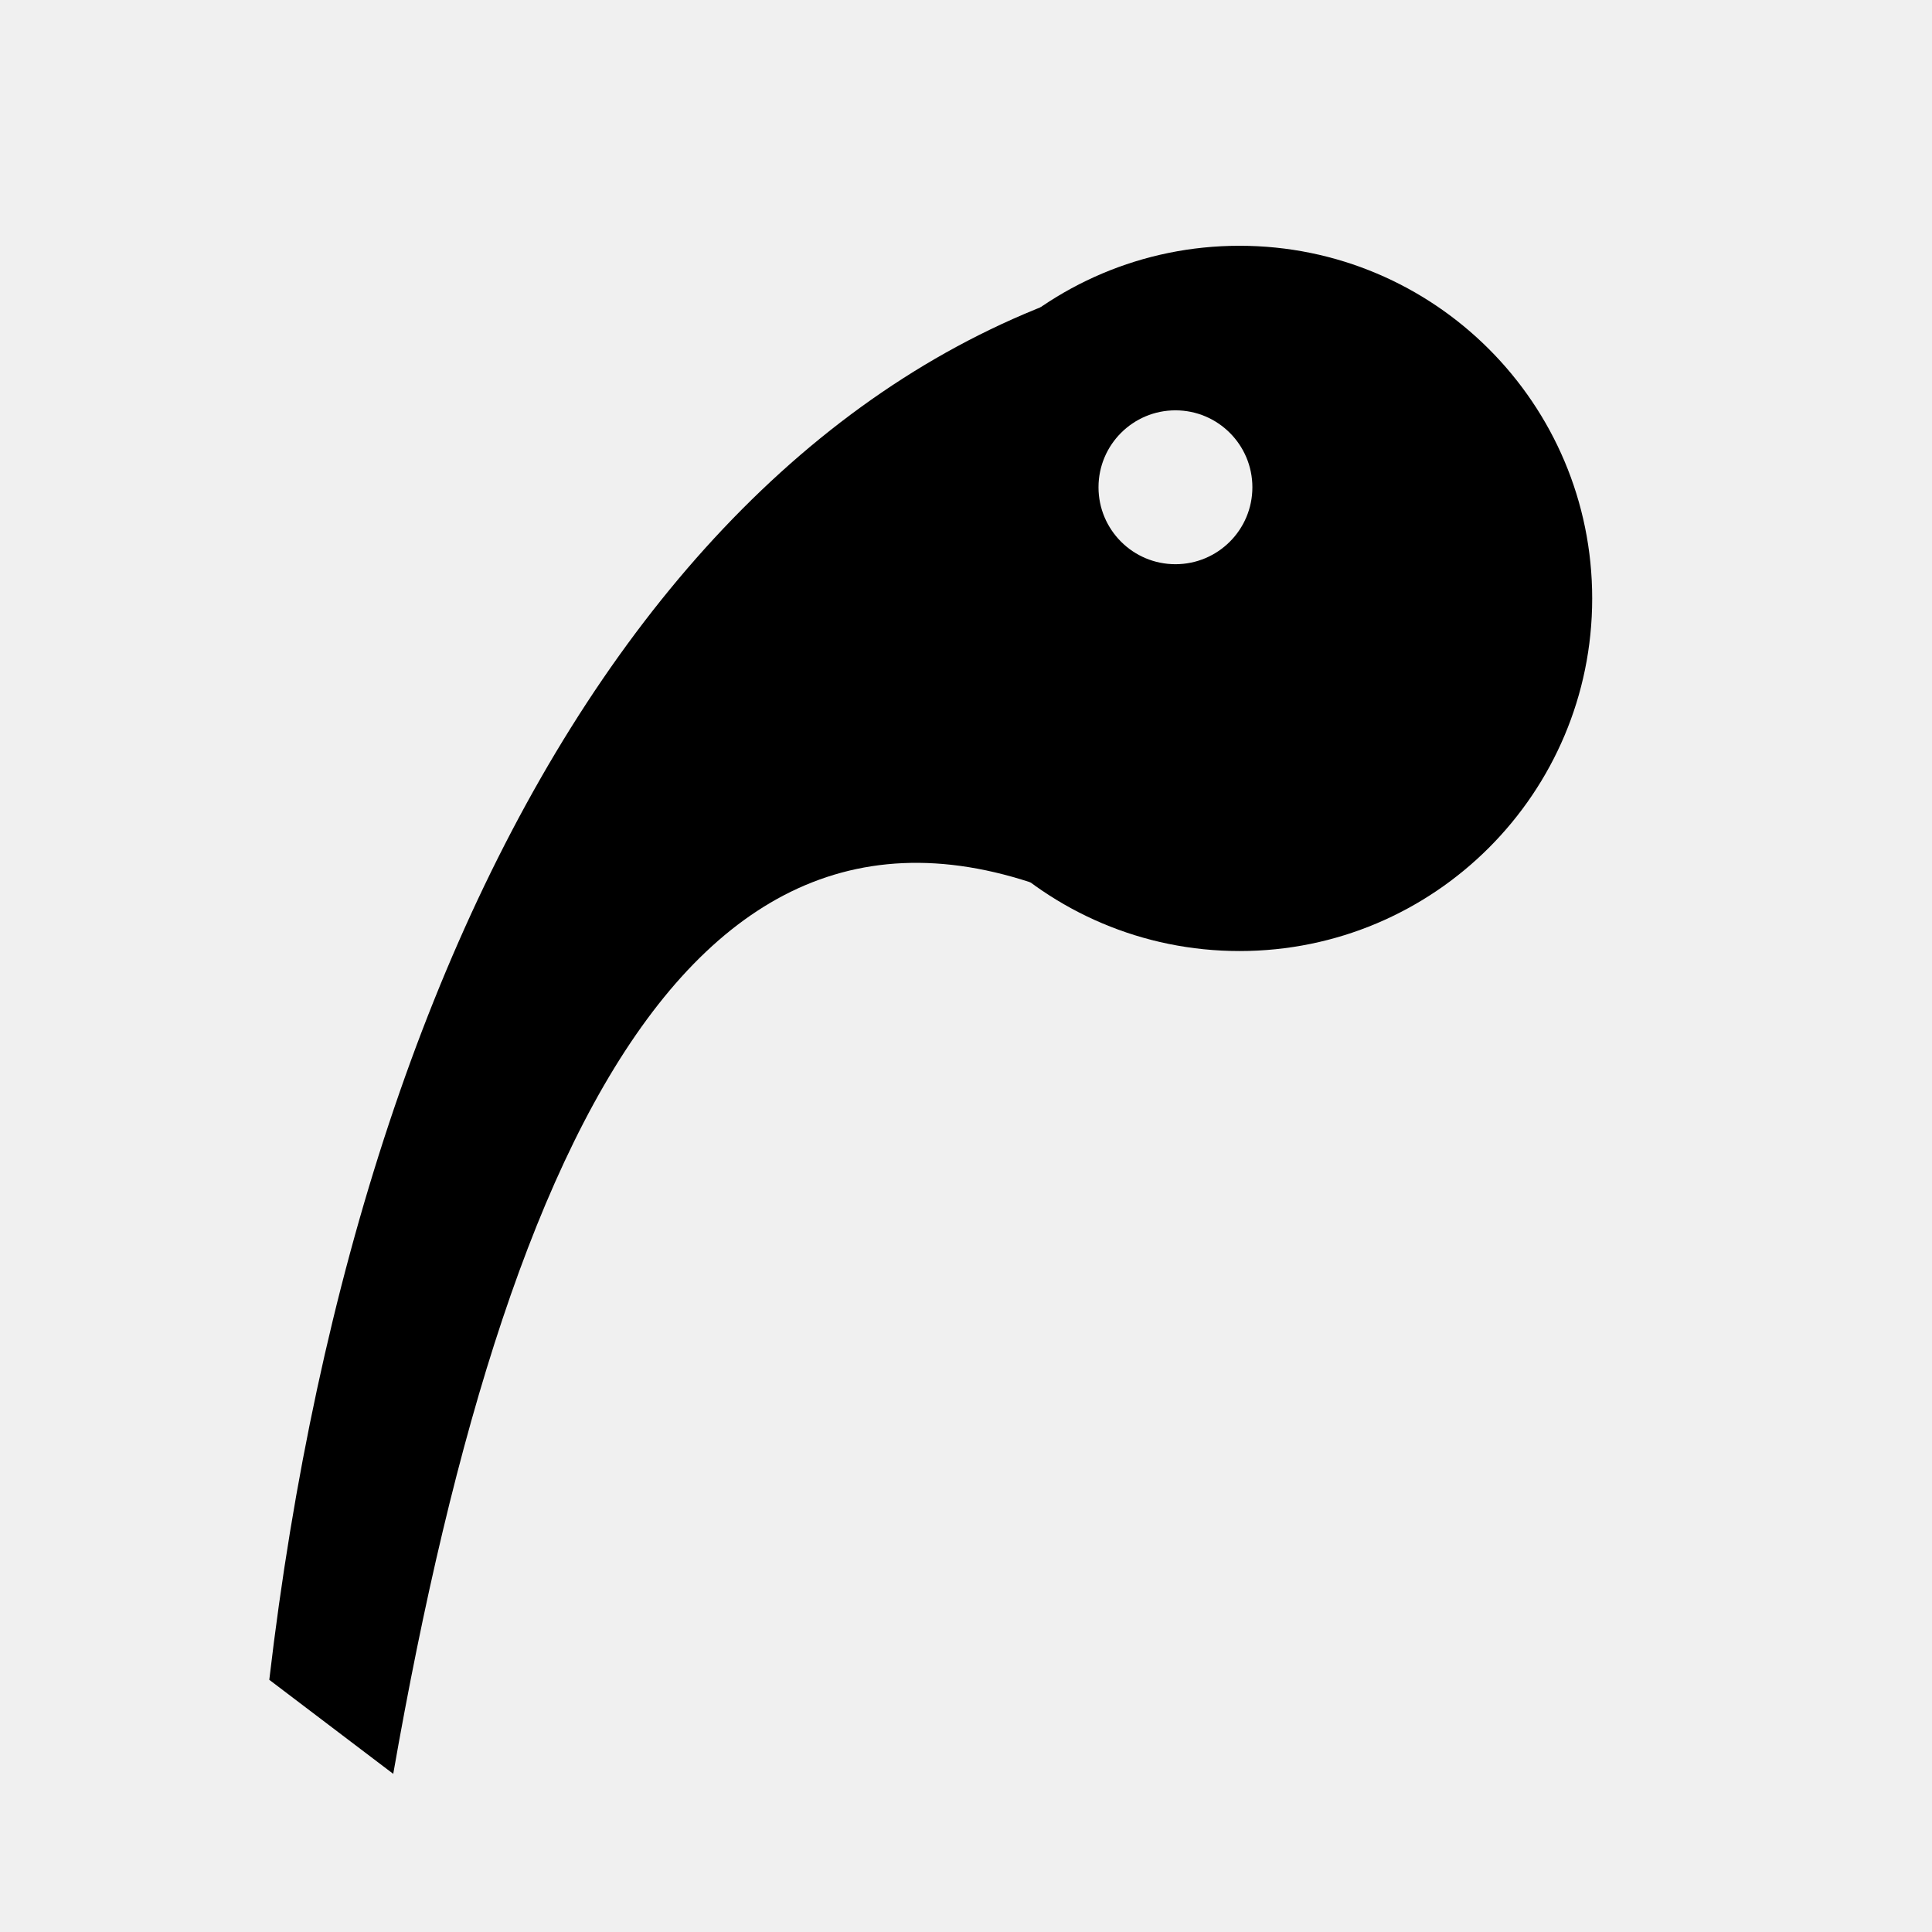
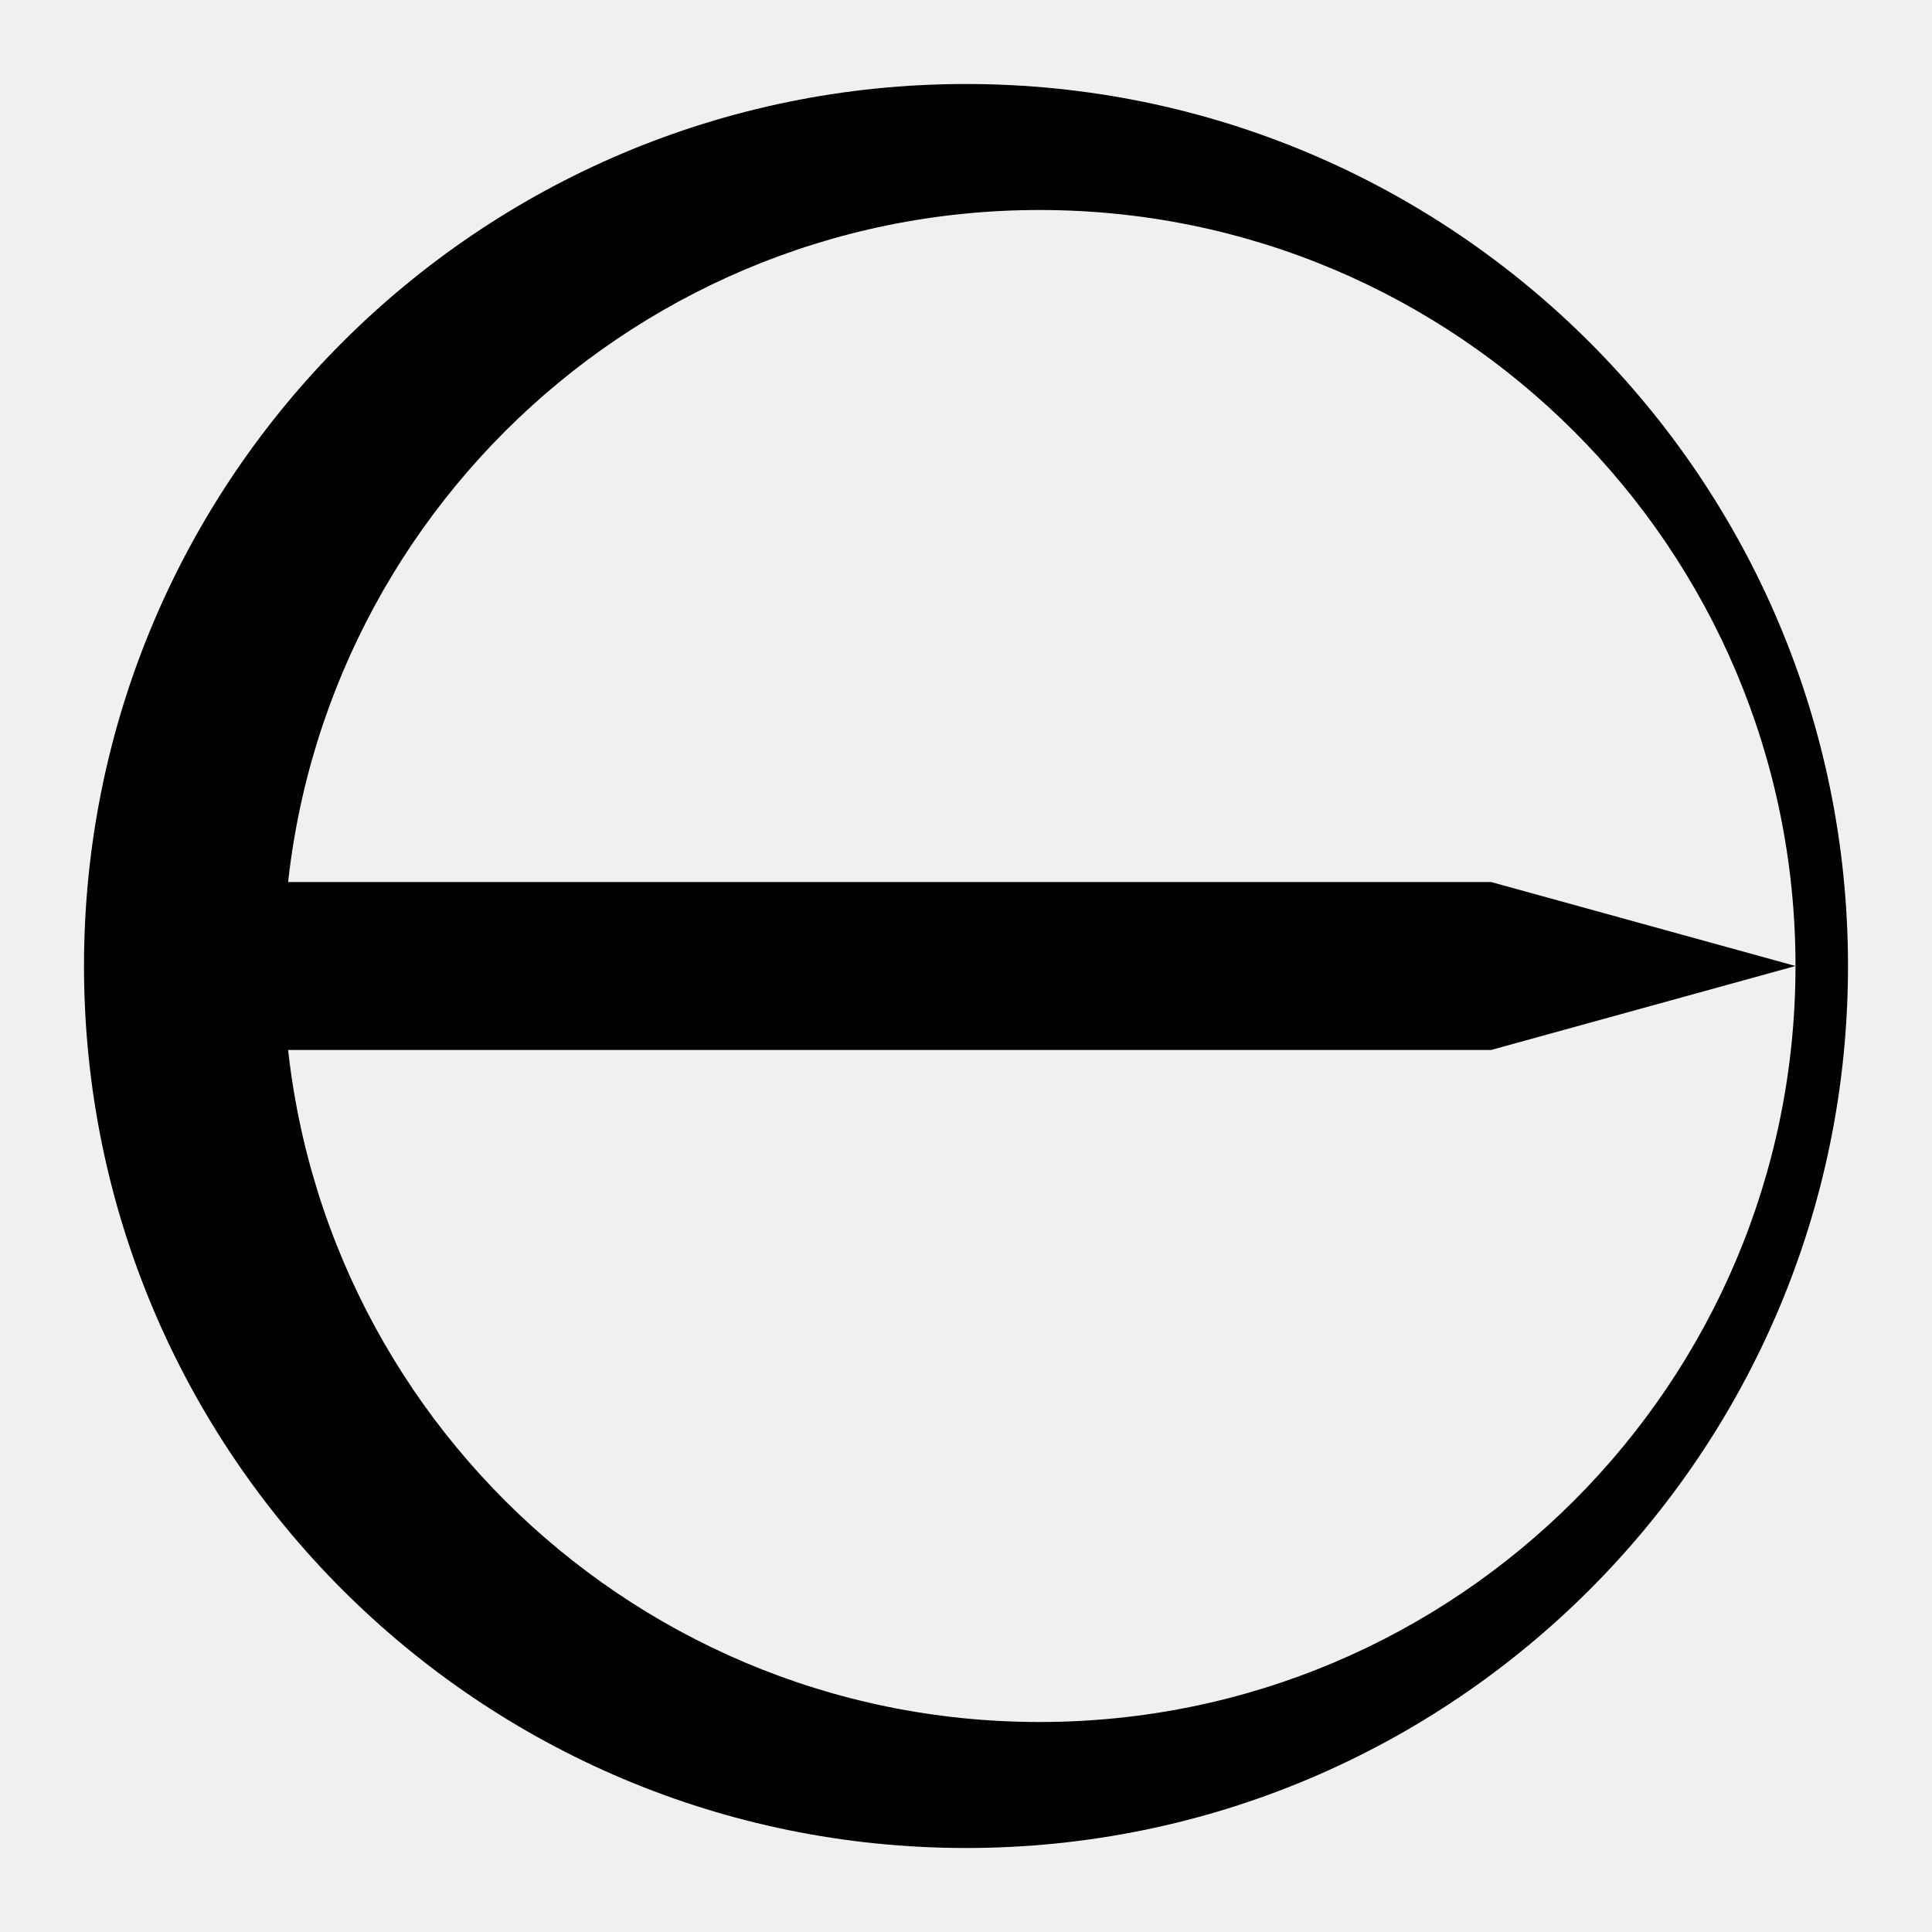
- <svg xmlns="http://www.w3.org/2000/svg" viewBox="60 60 904 904">
-   <mask id="eye">
-     <rect x="60" y="60" width="904" height="904" fill="#fff" />
-     <circle cx="610" cy="288" r="36" fill="#000" />
-   </mask>
-   <g fill="#000" mask="url(#eye)">
-     <circle cx="640" cy="340" r="165" />
-     <path d="M 660 178 C 400 196, 230 470, 186 846 L 244 890 C 300 570, 400 380, 600 500 Z" />
-   </g>
+ <svg xmlns="http://www.w3.org/2000/svg" viewBox="14 14 92 92">
+   <path fill="#000" fill-rule="evenodd" d="M18 60 a42 42 0 1 0 84 0 a42 42 0 1 0 -84 0 Z M27.5 60 a36 36 0 1 0 72 0 a36 36 0 1 0 -72 0 Z" />
+   <path fill="#000" d="M24 56 H85 L99.5 60 L85 64 H24 Z" />
</svg>
